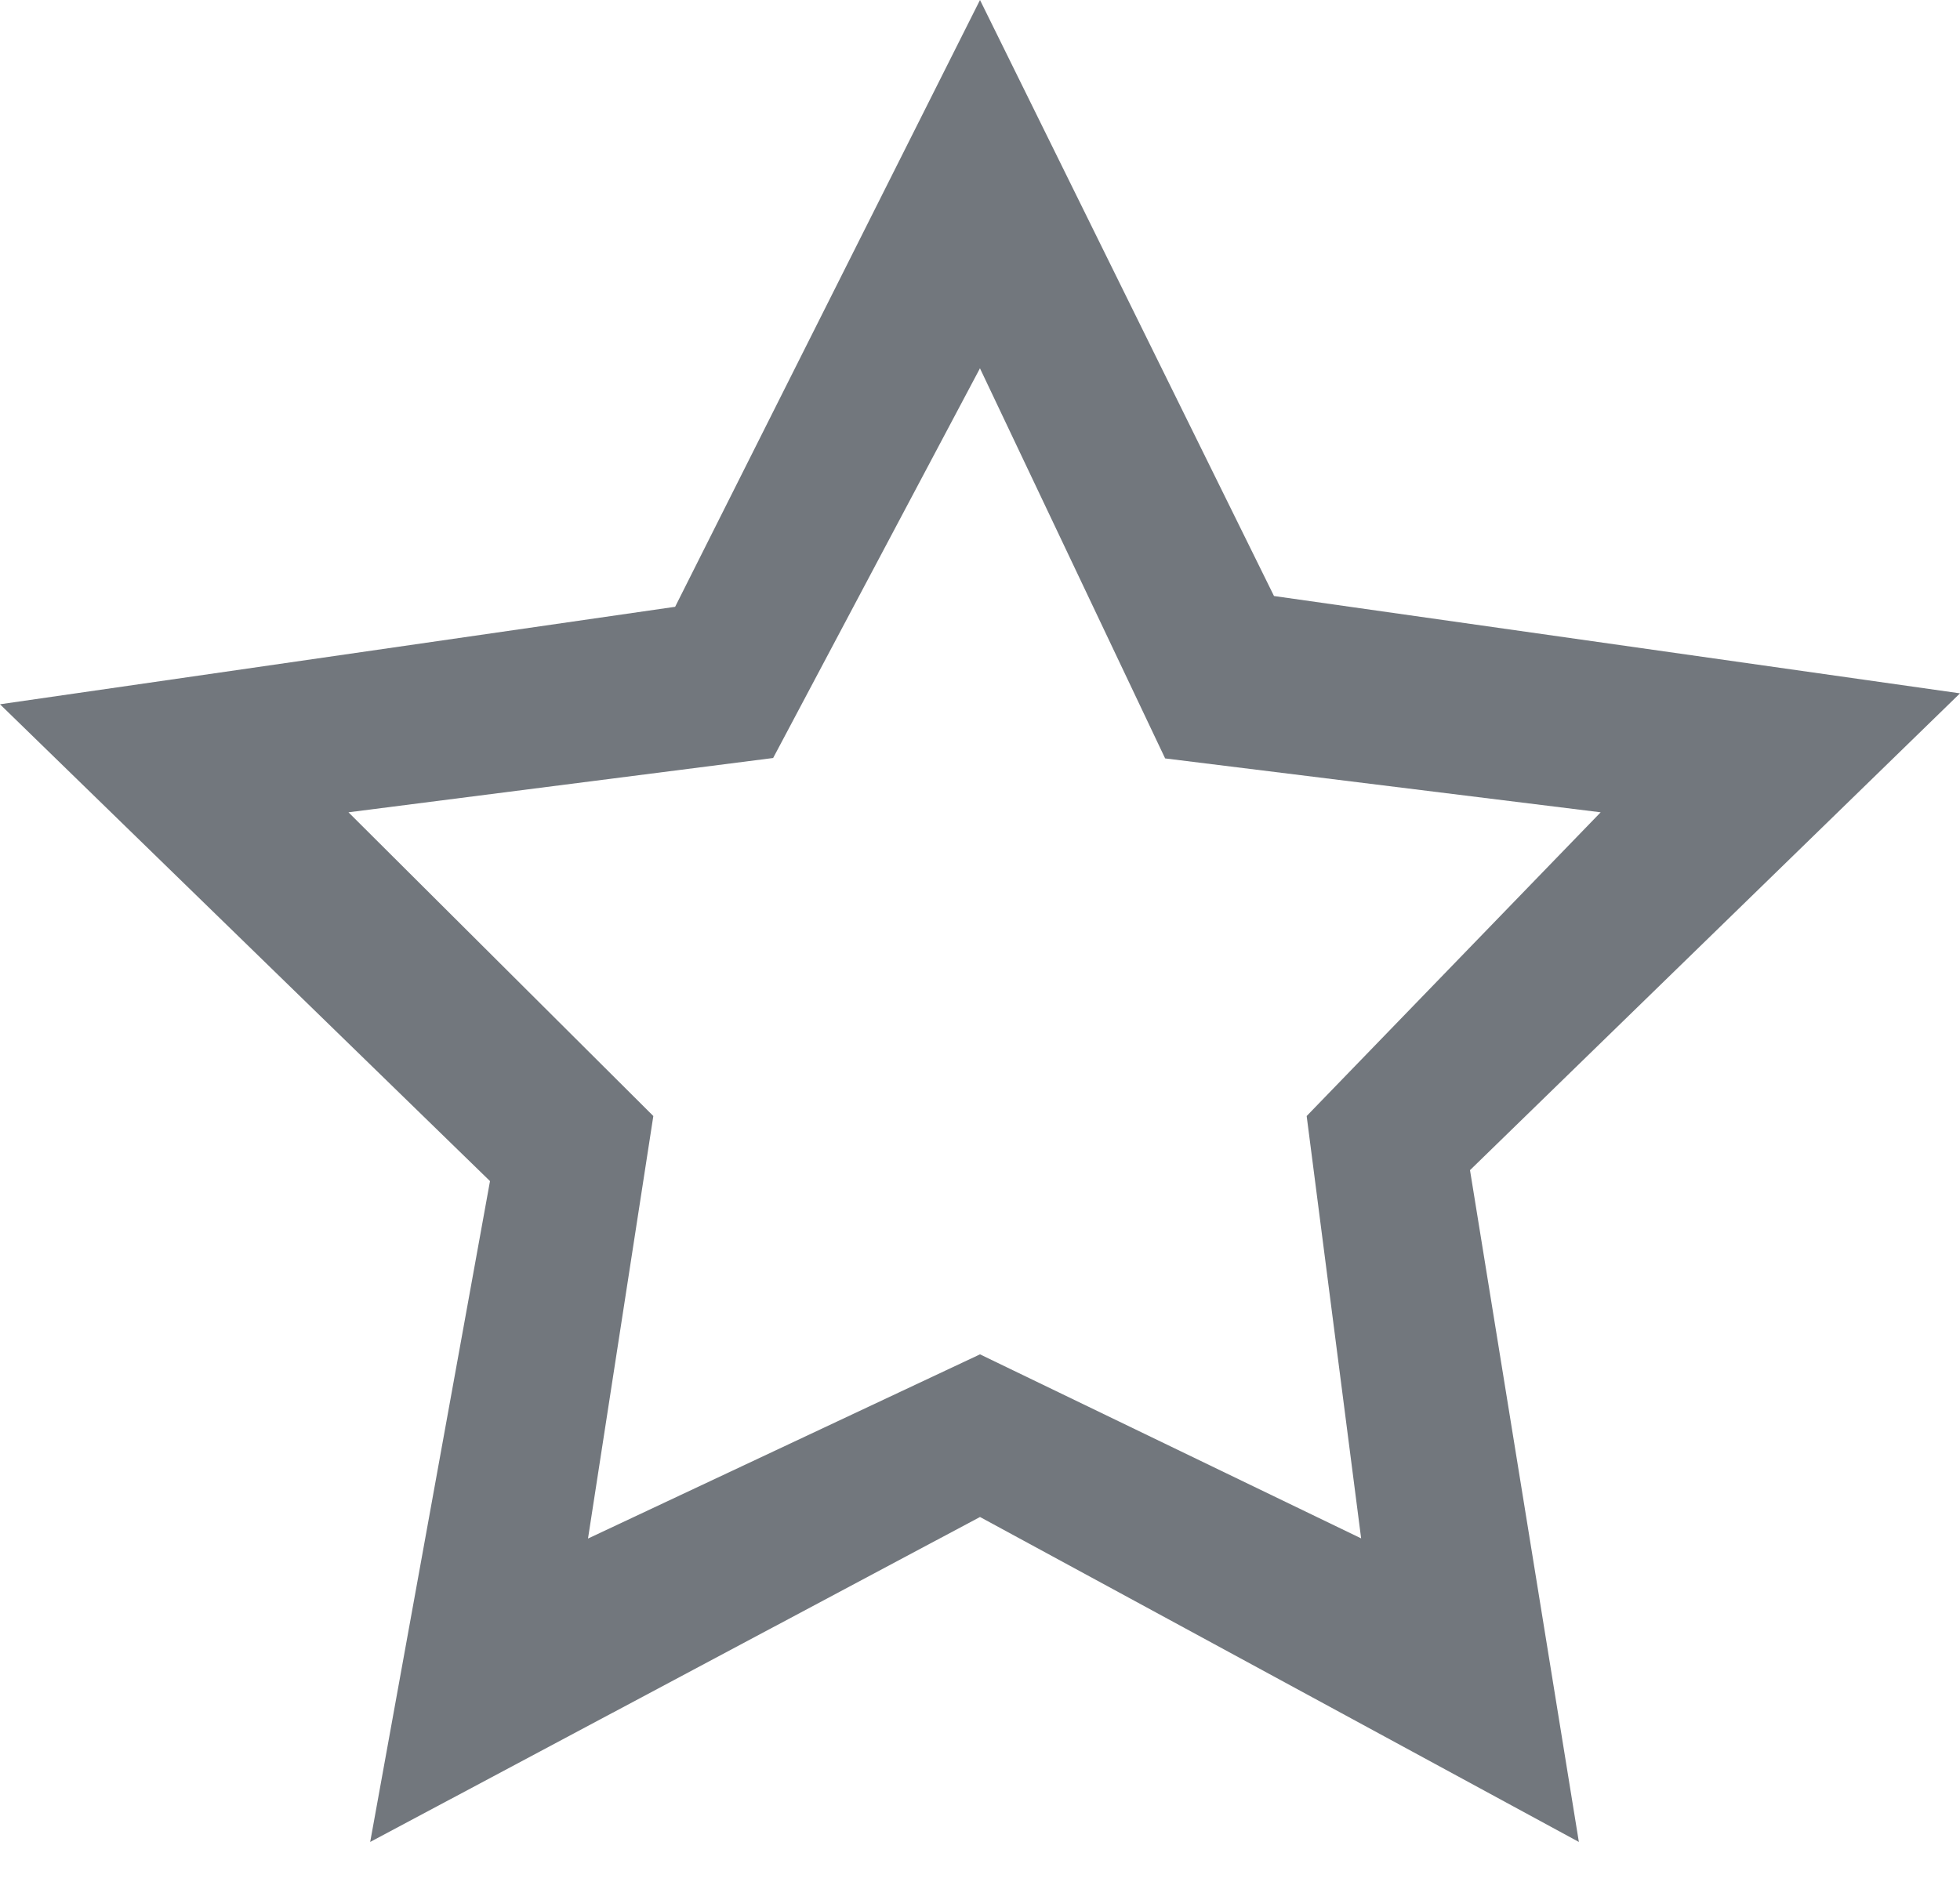
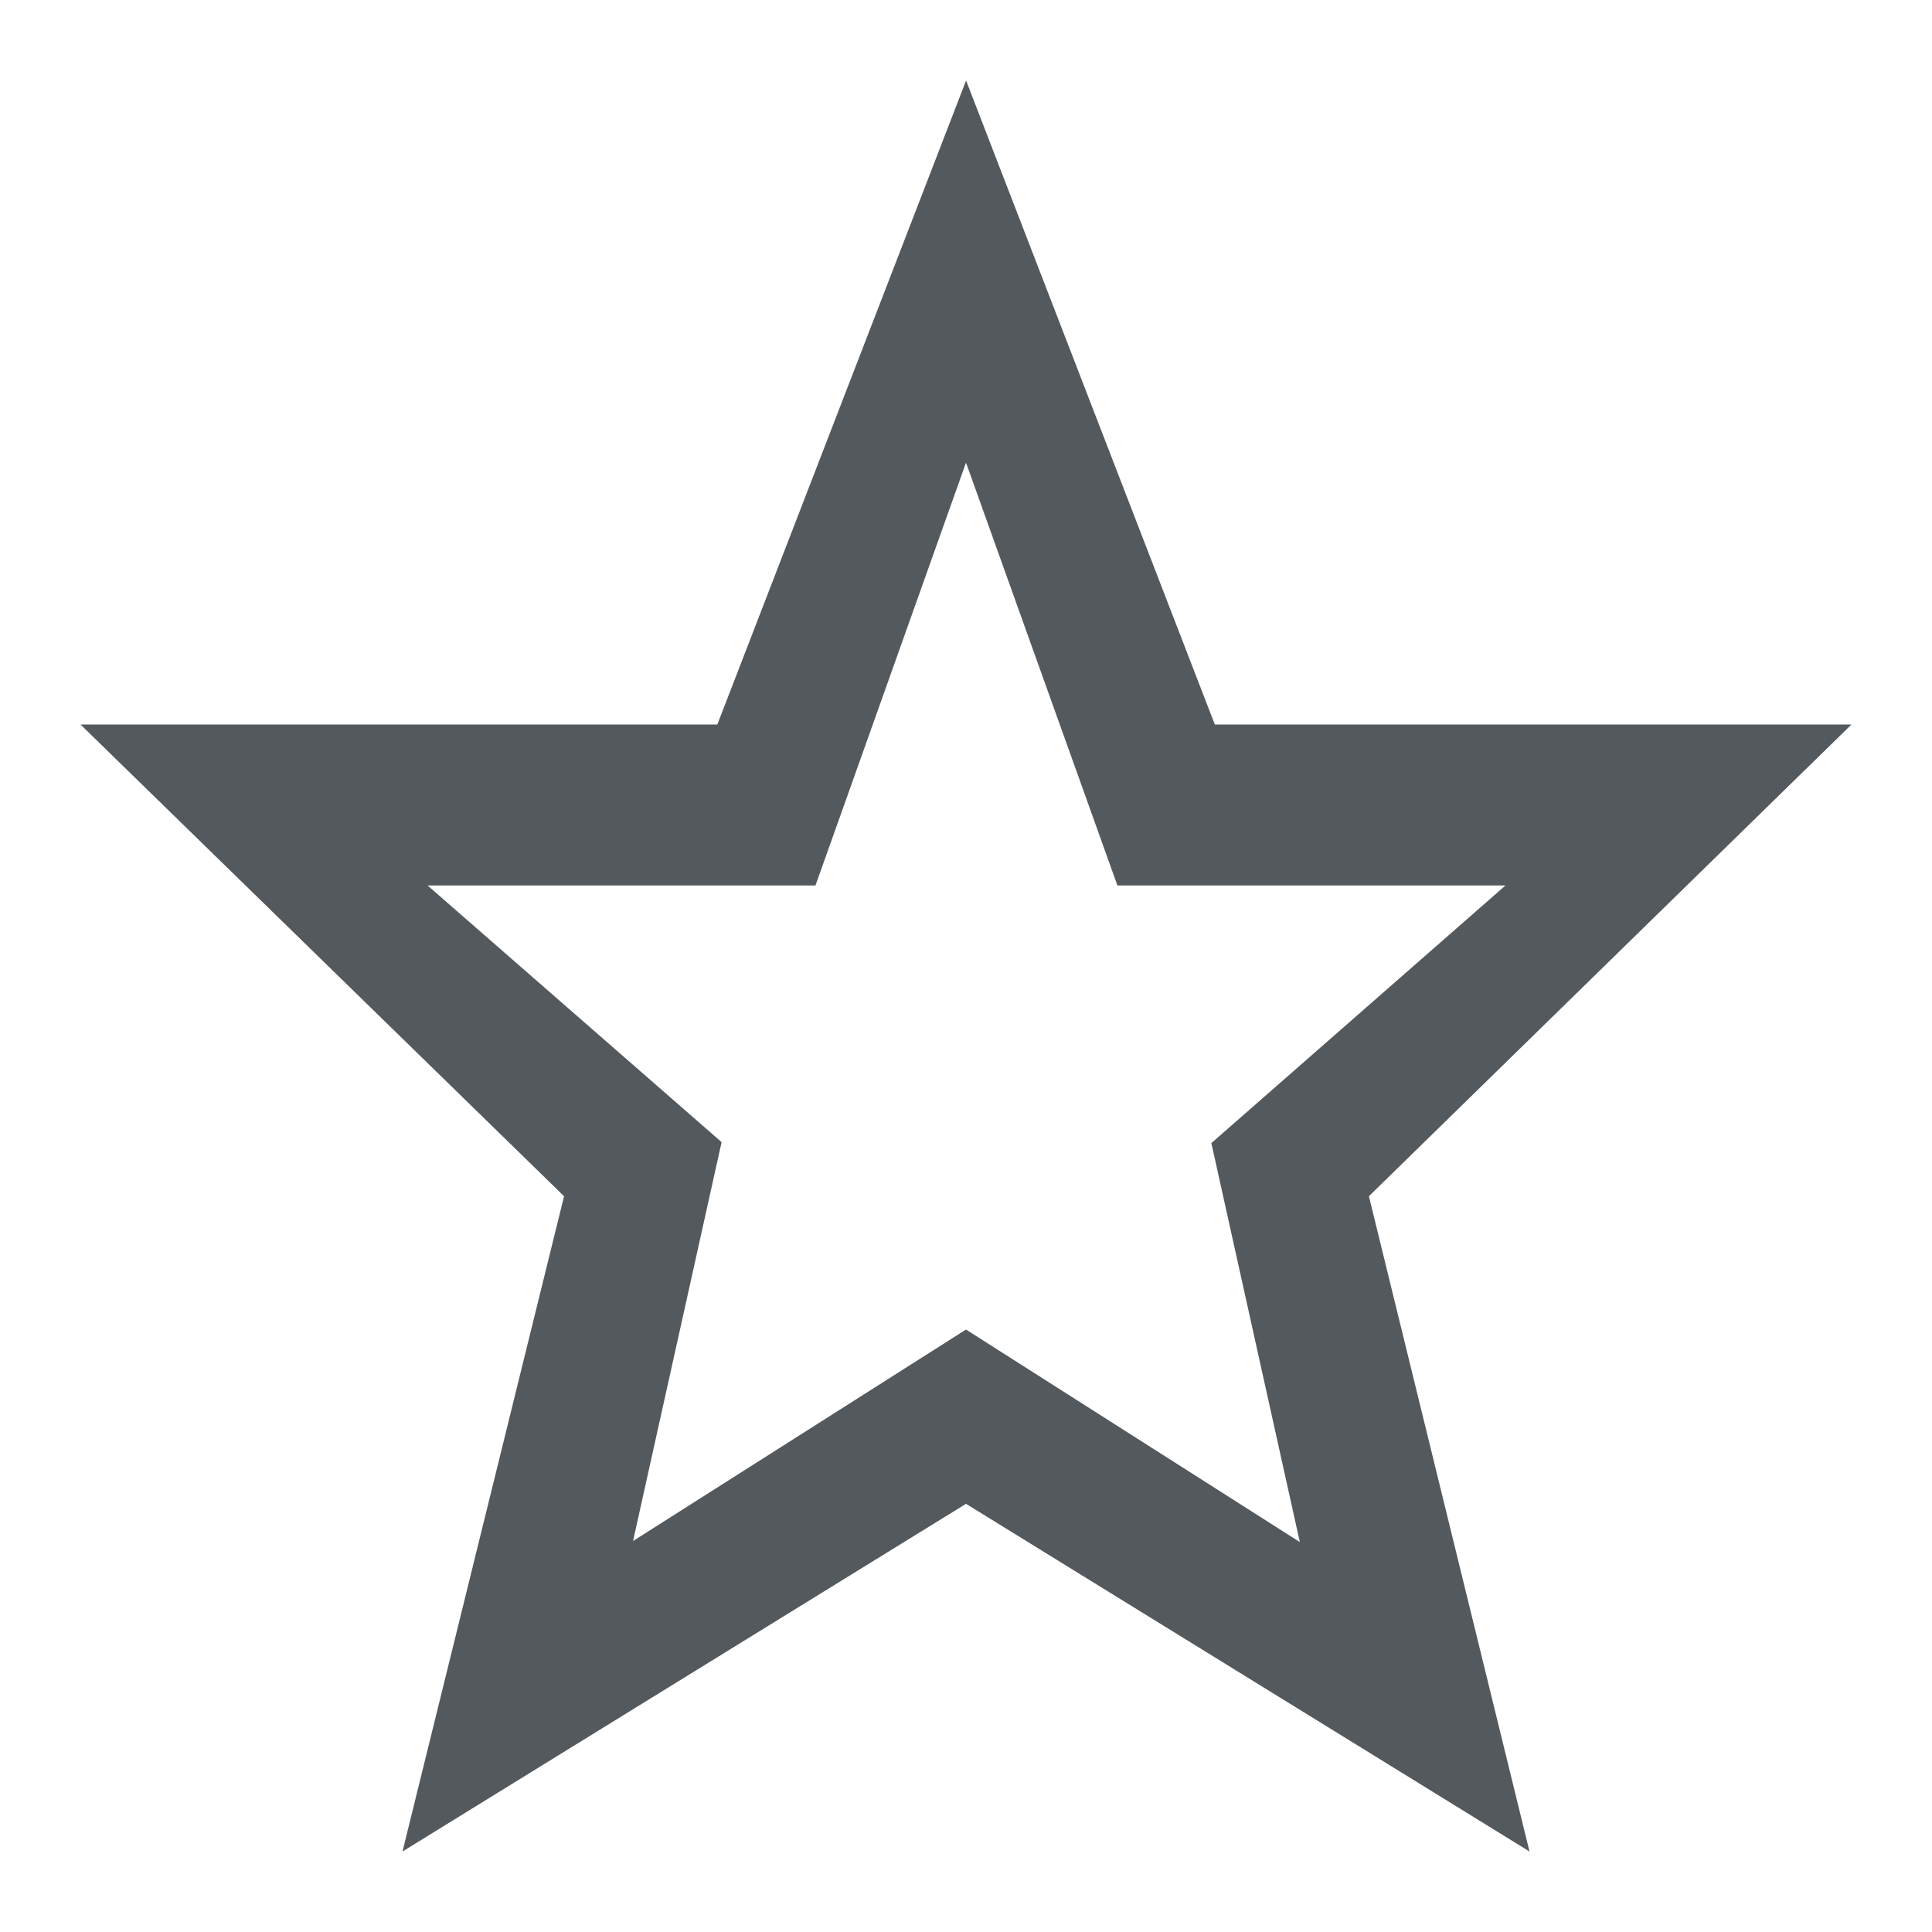
- <svg xmlns="http://www.w3.org/2000/svg" width="24" height="23" viewBox="0 0 24 23">
-   <path fill="#72777d" fill-rule="evenodd" d="M12 4.512l2.267 4.777 5.333.66-3.6 3.72.667 5.173L12 16.588l-4.8 2.256.8-5.175-3.733-3.72 5.2-.665L12 4.51zM12 0L8.267 7.432 0 8.626l6 5.84-1.467 8.094L12 18.58l7.333 3.98L18 14.332l6-5.84L15.6 7.3 12 0z" />
+ <svg xmlns="http://www.w3.org/2000/svg" viewBox="0 0 24 24">
+   <g id="Page-1" fill="none" fill-rule="evenodd">
+     <g id="watchstar" fill="#54595D">
+       <path d="M8.91 9H1l6.007 5.86L5 23l7-4.319L19 23l-1.995-8.14L23 9h-7.909l-3.09-8-3.09 8zm.054 5.188L5.312 11h4.818L12 5.747 13.881 11h4.82l-3.653 3.2 1.099 4.956L12 16.516l-4.136 2.627 1.1-4.955z" id="Page-1" />
+     </g>
+   </g>
</svg>
